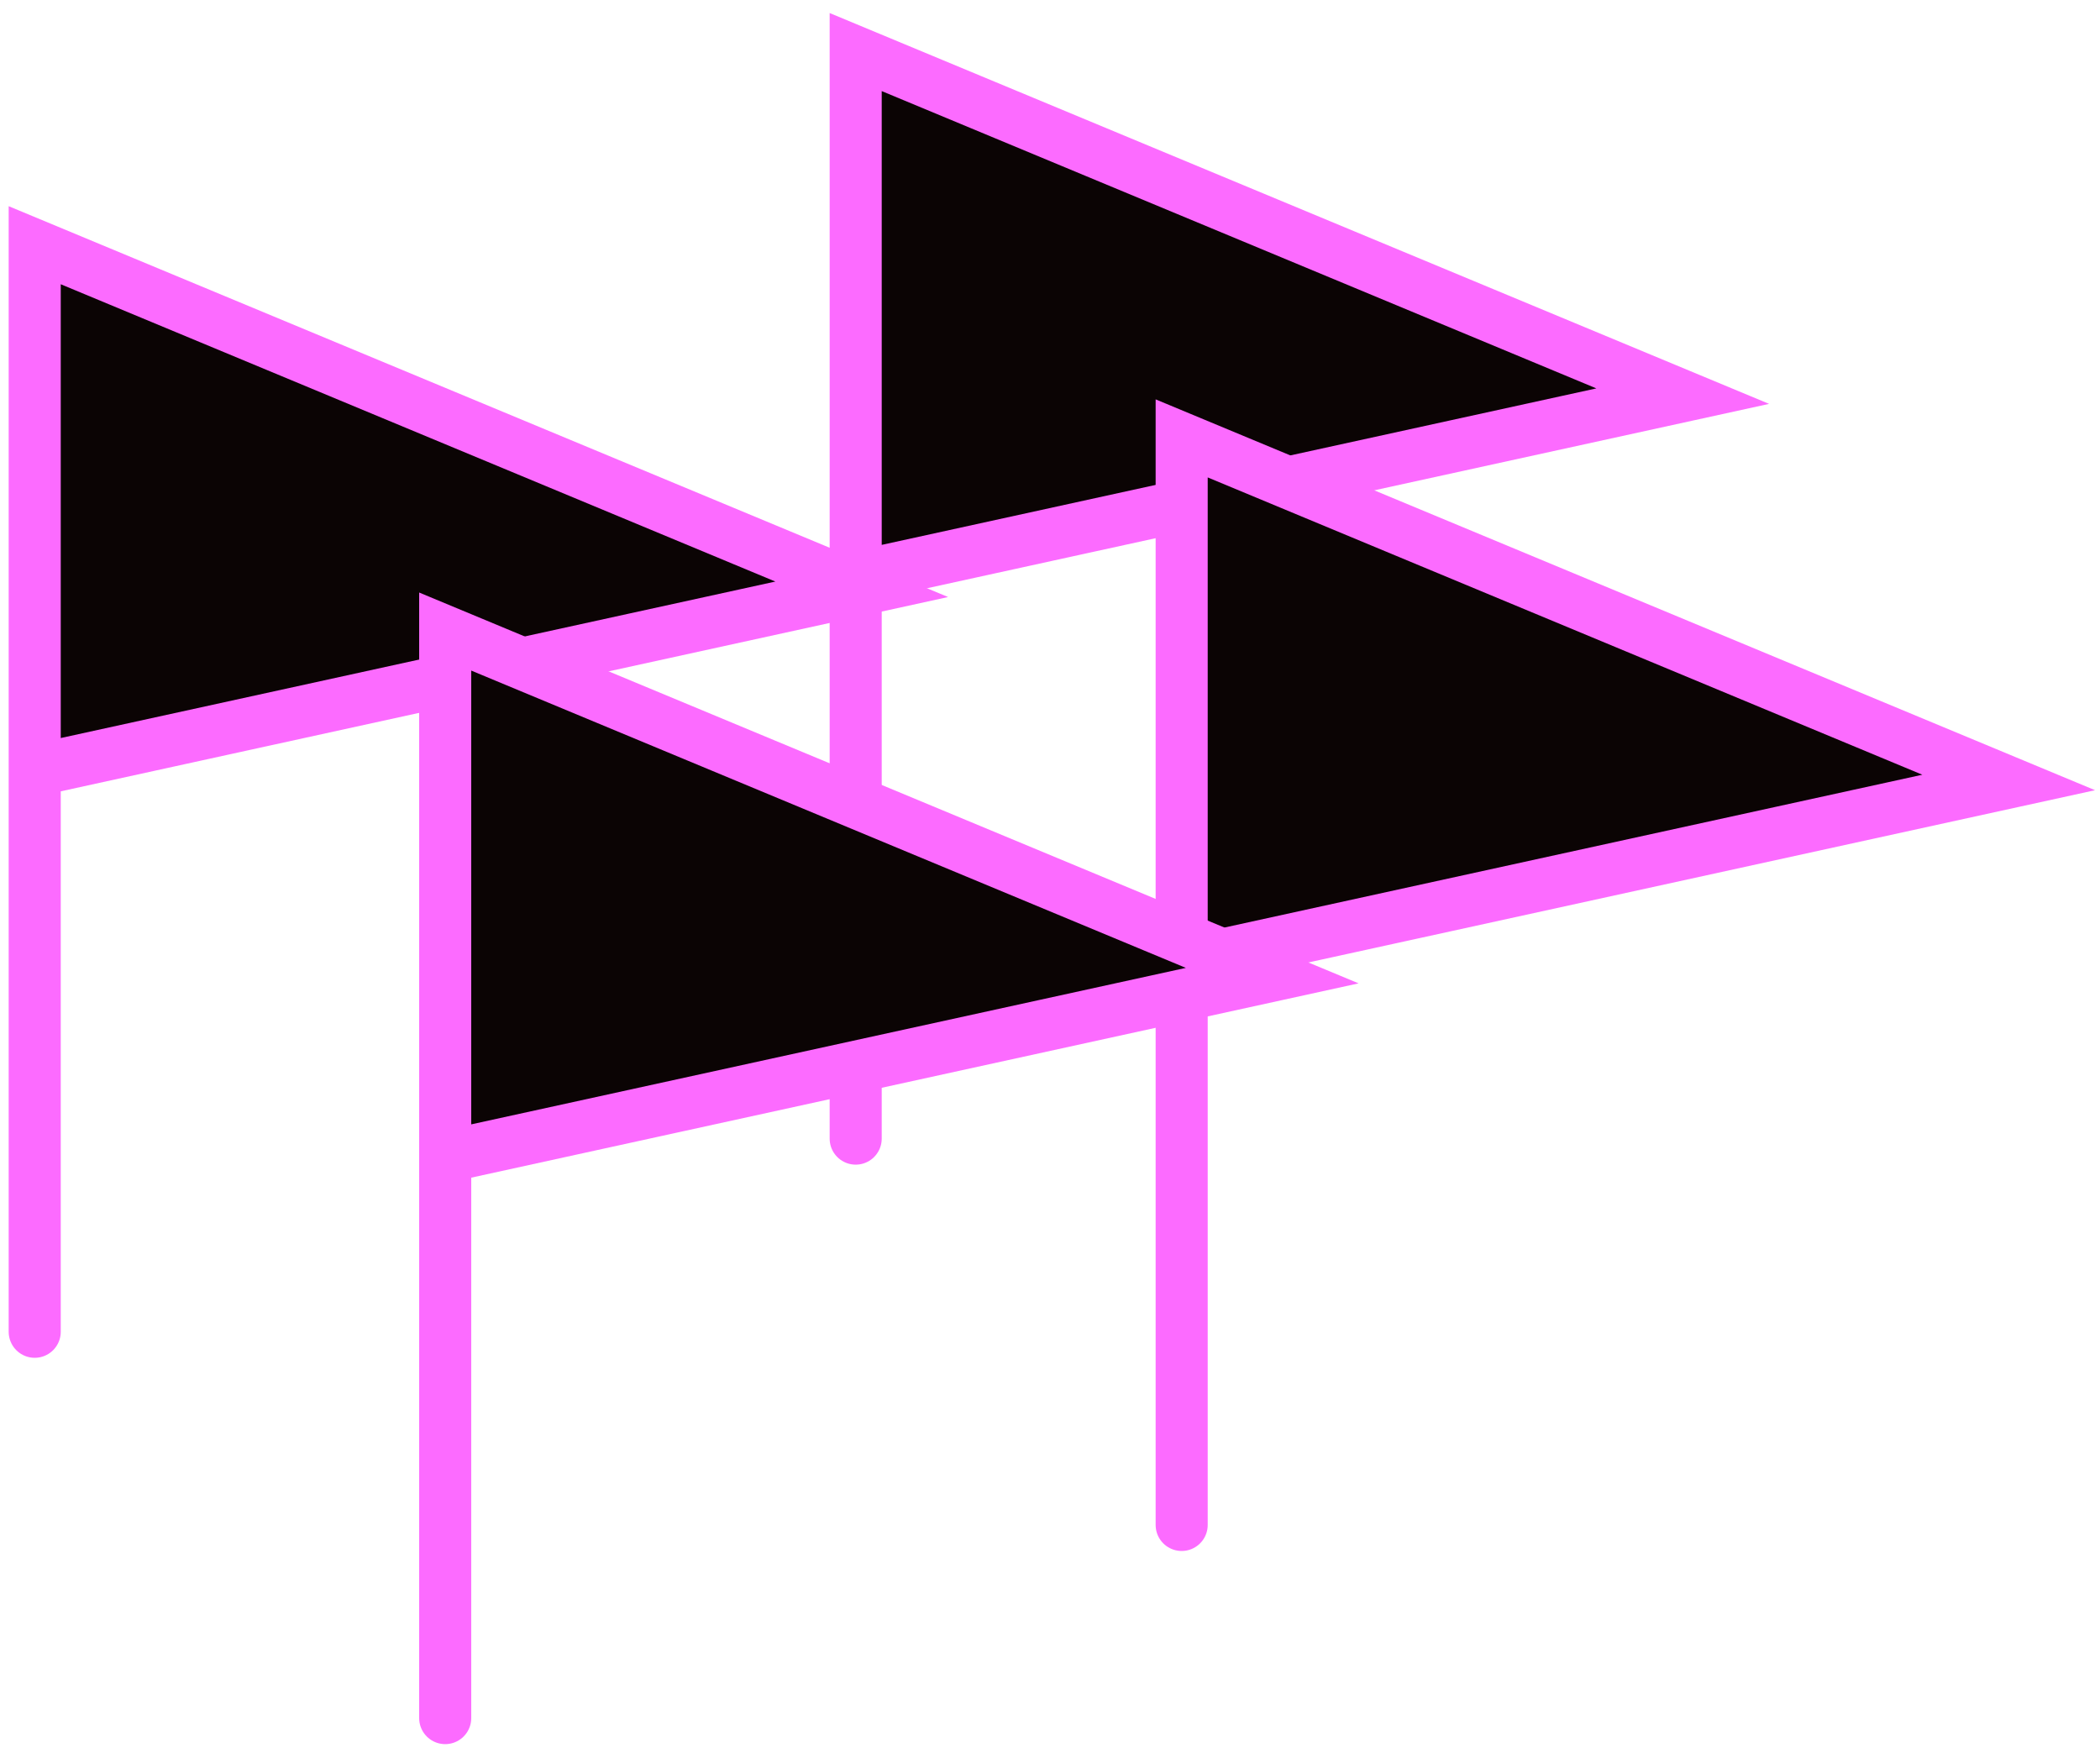
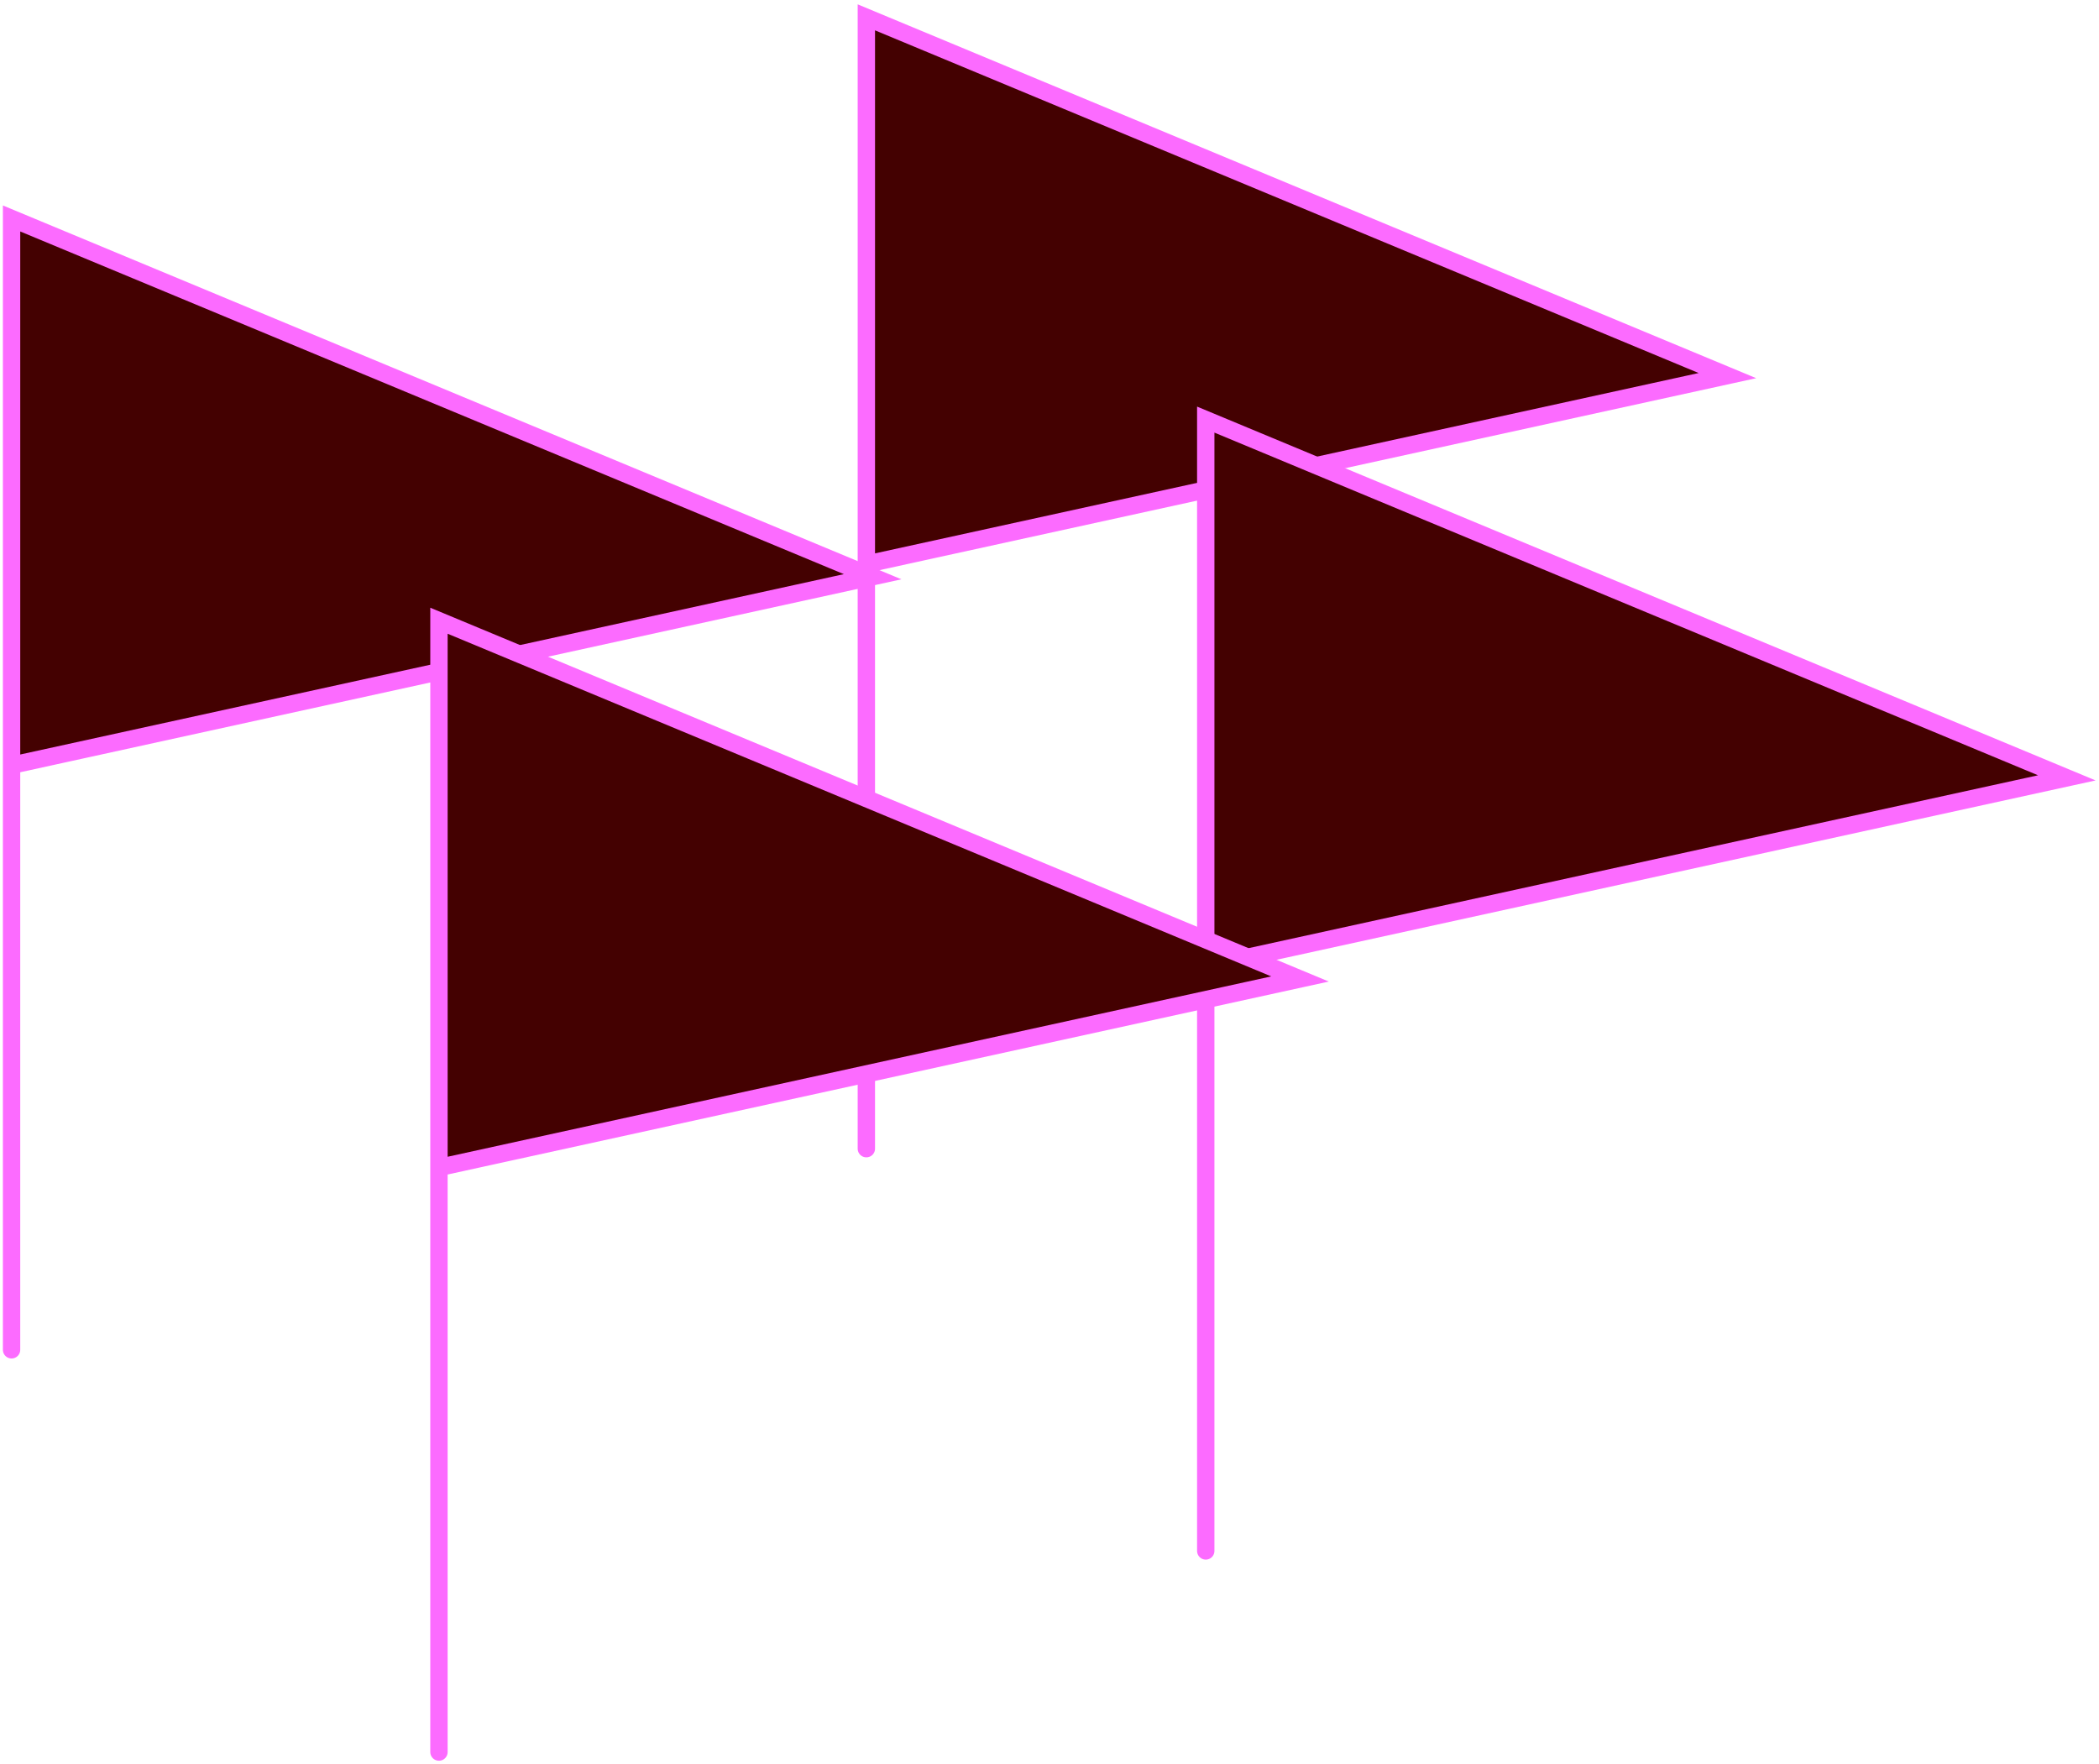
- <svg xmlns="http://www.w3.org/2000/svg" width="121" height="101" viewBox="0 0 121 101" fill="none">
-   <path d="M49.652 33.956L2 14.13V44.391L49.652 33.956Z" fill="#0B0404" />
-   <path d="M2 76.739V44.391M2 44.391V14.13L49.652 33.956L2 44.391Z" stroke="#FC6BFF" stroke-width="3" stroke-linecap="round" />
-   <path d="M96.957 22.826L49.304 3V33.261L96.957 22.826Z" fill="#0B0404" />
-   <path d="M49.304 65.609V33.261M49.304 33.261V3L96.957 22.826L49.304 33.261Z" stroke="#FC6BFF" stroke-width="3" stroke-linecap="round" />
-   <path d="M115.739 45.087L68.087 25.261V55.522L115.739 45.087Z" fill="#0B0404" />
-   <path d="M68.087 87.87V55.522M68.087 55.522V25.261L115.739 45.087L68.087 55.522Z" stroke="#FC6BFF" stroke-width="3" stroke-linecap="round" />
-   <path d="M73.304 56.217L25.652 36.391V66.652L73.304 56.217Z" fill="#0B0404" />
-   <path d="M25.652 99V66.652M25.652 66.652V36.391L73.304 56.217L25.652 66.652Z" stroke="#FC6BFF" stroke-width="3" stroke-linecap="round" />
+ <svg xmlns="http://www.w3.org/2000/svg" width="363" height="305" viewBox="0 0 363 305" fill="none">
+   <path d="M150.913 99.739L2 37.782V132.348L150.913 99.739Z" fill="#440101" />
+   <path d="M2 233.435V132.348M2 132.348V37.782L150.913 99.739L2 132.348Z" stroke="#FC6BFF" stroke-width="3" stroke-linecap="round" />
+   <path d="M298.739 64.957L149.826 3V97.565L298.739 64.957Z" fill="#440101" />
+   <path d="M149.826 198.652V97.565M149.826 97.565V3L298.739 64.957L149.826 97.565Z" stroke="#FC6BFF" stroke-width="3" stroke-linecap="round" />
+   <path d="M357.435 134.522L208.522 72.566V167.131L357.435 134.522Z" fill="#440101" />
+   <path d="M208.522 268.218V167.131M208.522 167.131V72.566L357.435 134.522L208.522 167.131Z" stroke="#FC6BFF" stroke-width="3" stroke-linecap="round" />
+   <path d="M224.826 169.304L75.913 107.348V201.913L224.826 169.304Z" fill="#440101" />
+   <path d="M75.913 303V201.913M75.913 201.913V107.348L224.826 169.304L75.913 201.913Z" stroke="#FC6BFF" stroke-width="3" stroke-linecap="round" />
</svg>
